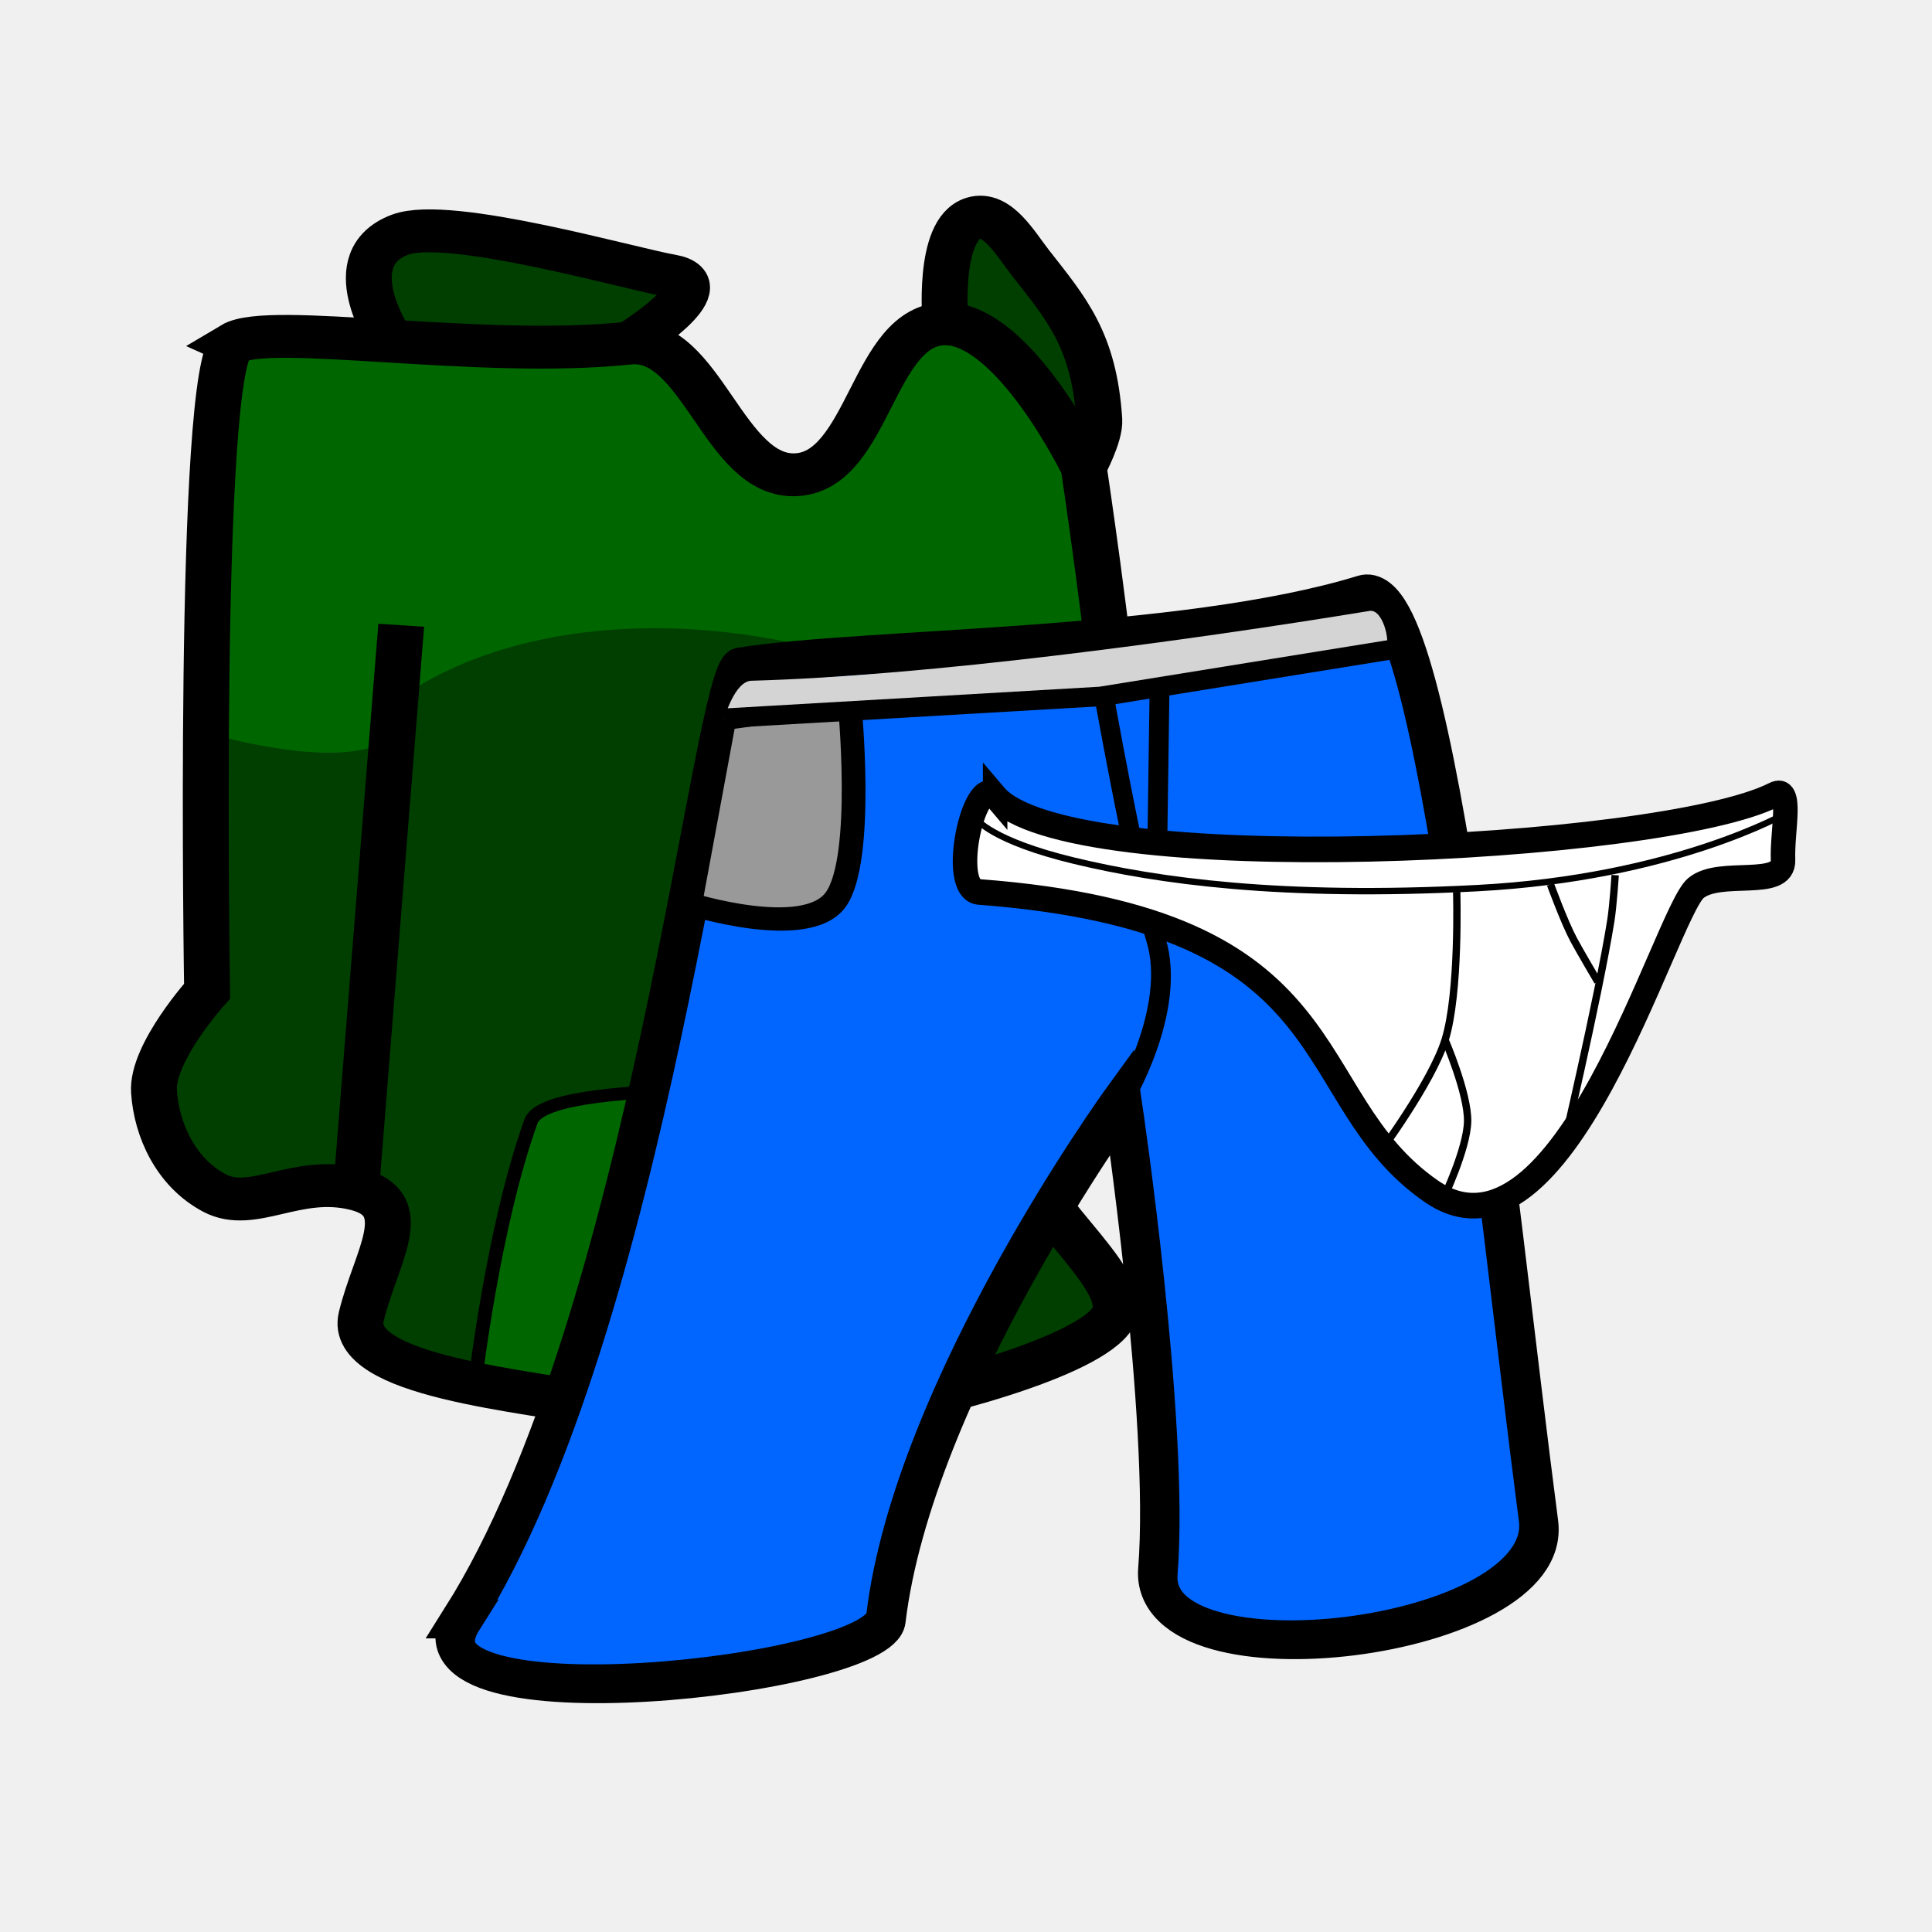
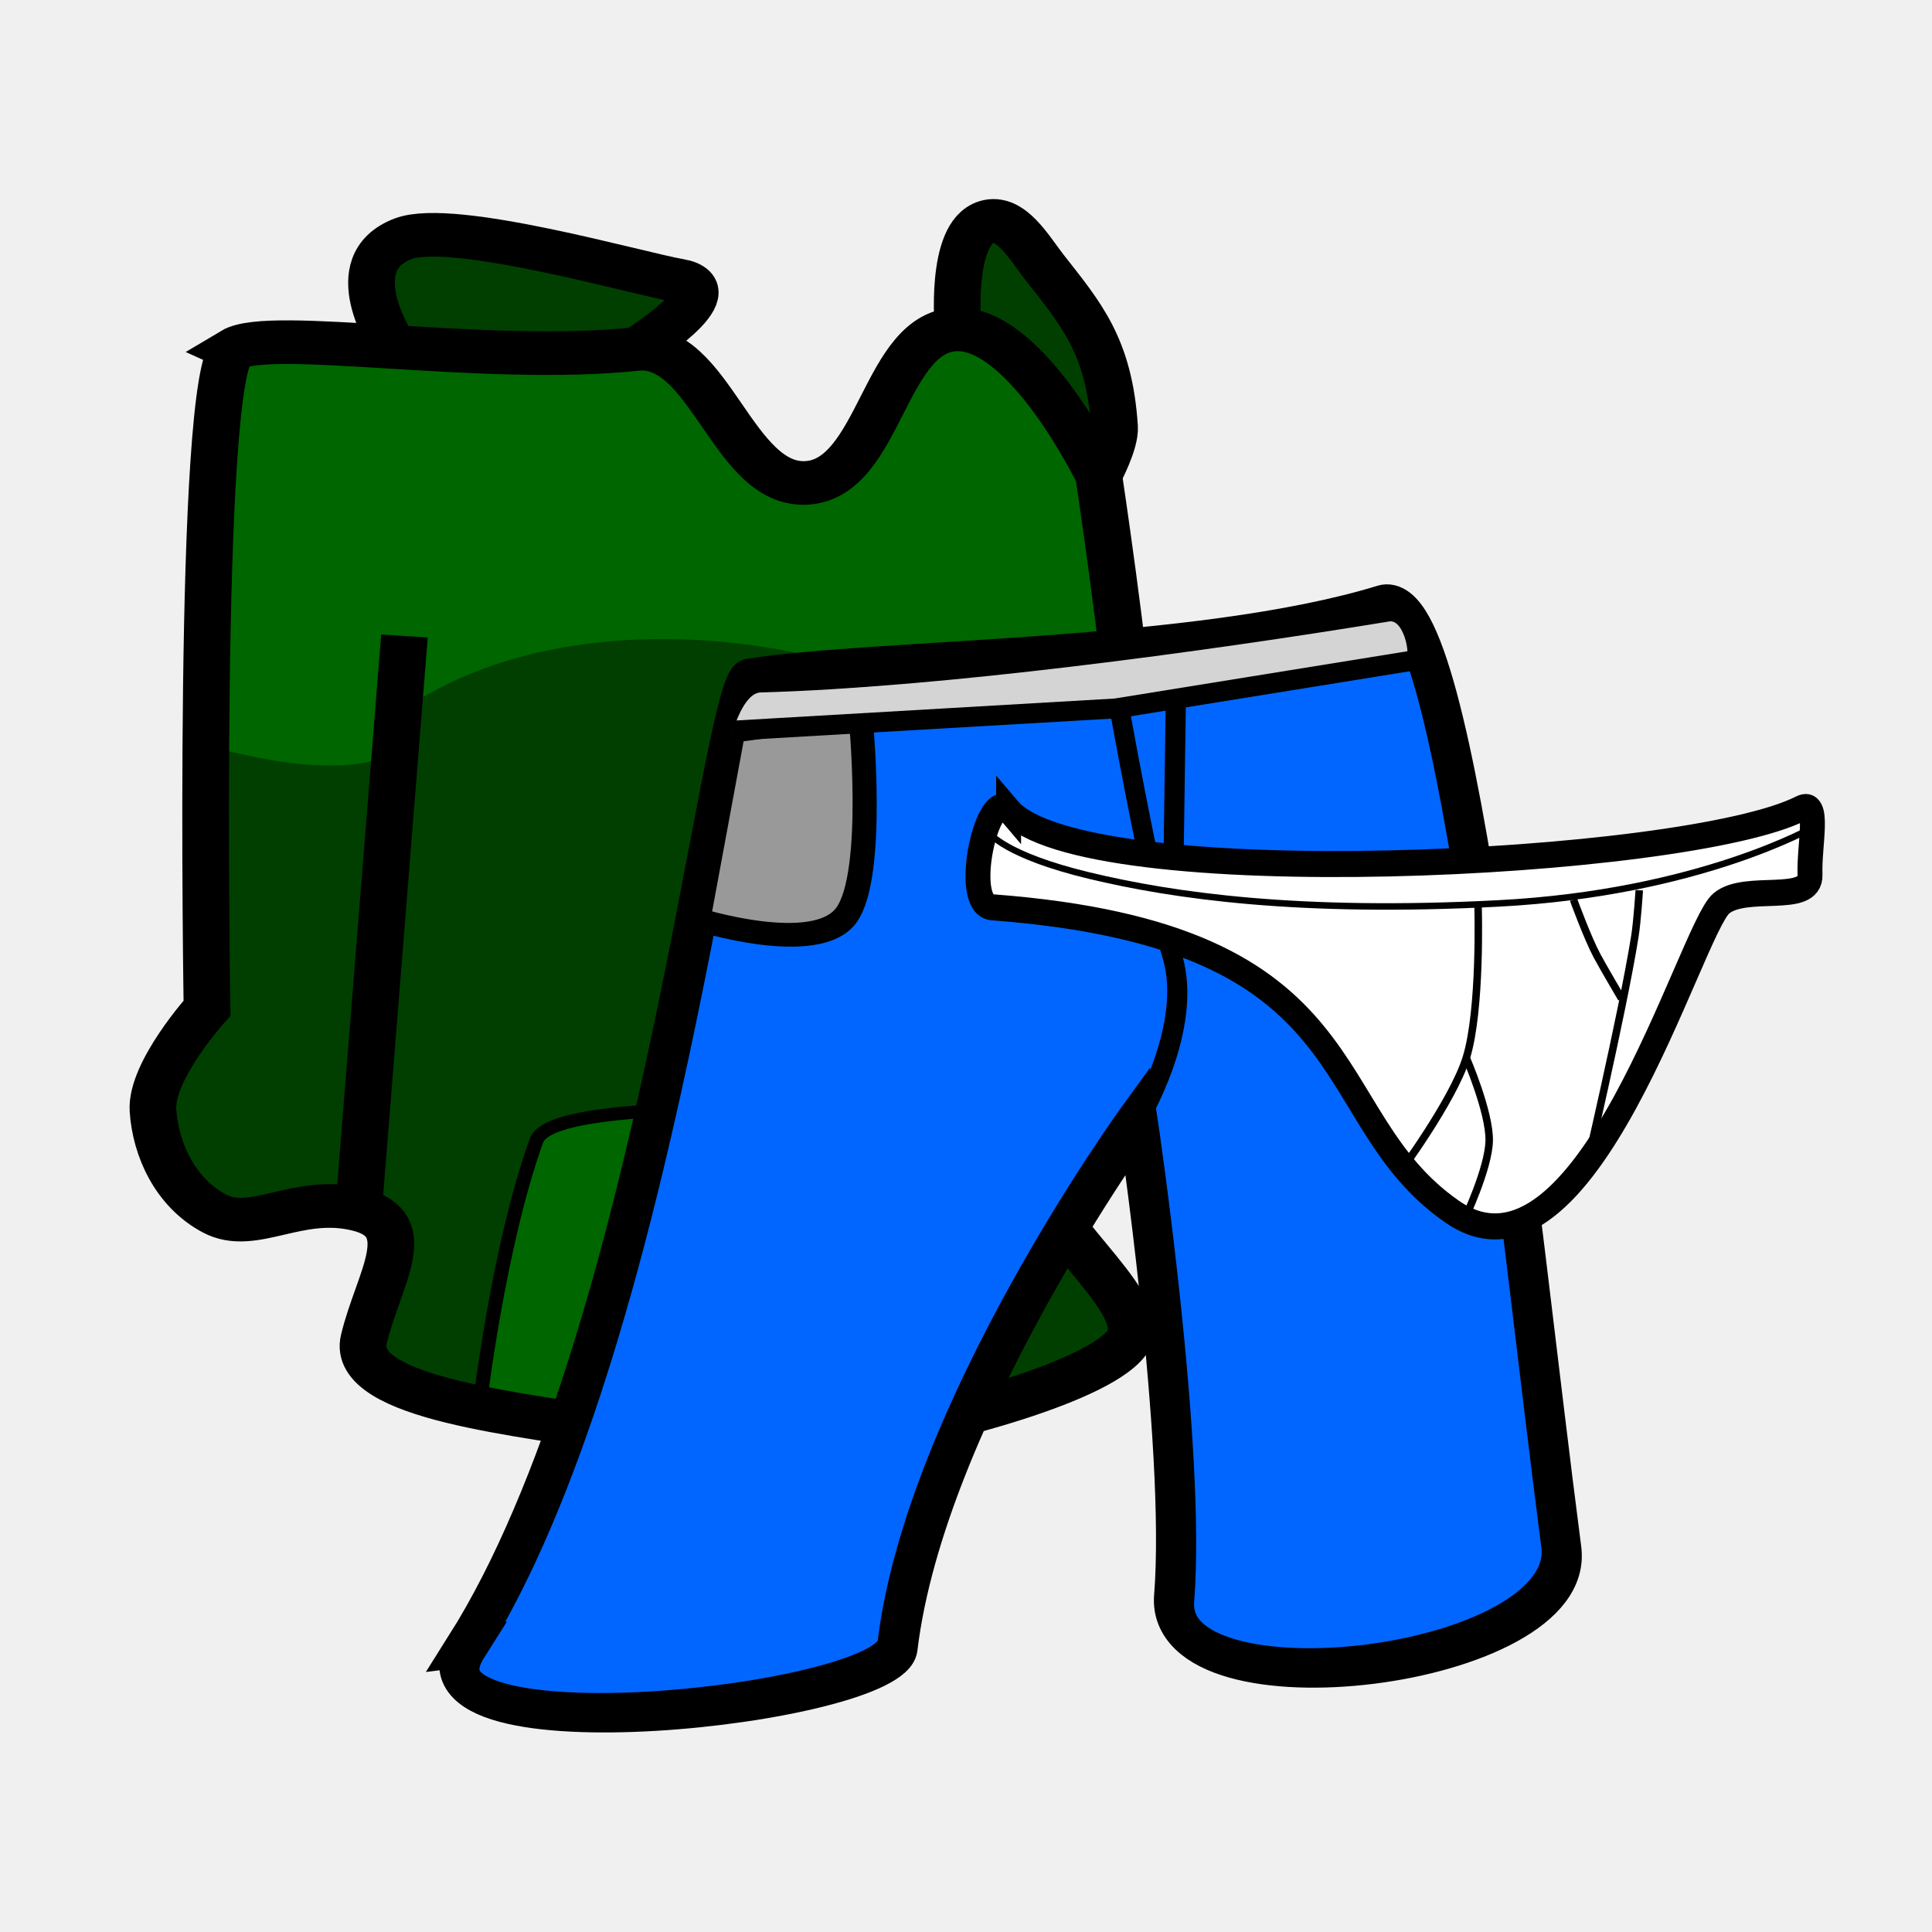
- <svg xmlns="http://www.w3.org/2000/svg" width="101.719mm" height="101.719mm" viewBox="0 0 101.719 101.719" version="1.1" id="svg1525">
+ <svg xmlns="http://www.w3.org/2000/svg" width="100mm" height="100mm" viewBox="0 0 100 100" version="1.1" id="svg1525">
  <defs id="defs1519" />
-   <g id="layer1" transform="translate(37.85379,-179.4624)">
+   <g id="layer1" transform="translate(37.6648,-179.4624)">
    <g id="g2135" transform="matrix(2.415593,-0.0119659,-5.8677245e-4,2.257732,-62.424,-256.4649)">
      <path id="path896" d="m 14.617,209.357 0.093,6.267 -0.935,2.432 0.421,2.572 1.169,0.514 2.622,-0.238 0.839,1.314 -0.795,1.918 3.414,1.216 7.39,0.514 5.519,-1.497 0.234,-1.029 -1.99,-3.34 2.084,-1.056 -0.281,-7.624 -0.14,-2.993 -19.504,-1.403 z" style="fill:#003f00;fill-opacity:1;stroke:none;stroke-width:0.265px;stroke-linecap:butt;stroke-linejoin:miter;stroke-opacity:1" />
      <path id="path857" d="m 20.581,225.428 c 0,0 0.394,-3.64 1.216,-6.08 0.347,-1.029 6.414,-0.628 8.513,-0.748 1.695,-0.097 1.216,7.016 1.216,7.016 0,0 -2.695,0.882 -4.093,0.925 -2.313,0.071 -6.852,-1.112 -6.852,-1.112 z" style="display:inline;fill:#006600;fill-opacity:1;stroke:#000000;stroke-width:0.3;stroke-linecap:butt;stroke-linejoin:miter;stroke-miterlimit:4;stroke-dasharray:none;stroke-opacity:1" />
      <path id="path890" d="m 14.57,210.199 c 0,0 2.984,1.013 4.116,0.234 0.296,-0.204 0.034,-0.82 0.327,-1.029 3.288,-2.346 8.667,-1.825 12.114,0.281 0.53,0.324 0.587,1.094 0.889,1.637 0.824,1.482 2.385,0 2.385,0 l -0.561,-7.173 -2.479,-3.07 -1.637,0.14 -1.543,2.993 -1.076,-0.14 -2.245,-2.666 -8.98,-0.374 -0.577,0.14 z" style="fill:#006600;fill-opacity:1;stroke:none;stroke-width:0.5;stroke-linecap:butt;stroke-linejoin:miter;stroke-miterlimit:4;stroke-dasharray:none;stroke-opacity:1" />
      <path id="path866" d="m 18.703,201.06 c 0,0 -1.143,-1.858 0.236,-2.405 1.062,-0.421 5.02,0.824 5.906,0.991 1.153,0.218 -0.907,1.564 -0.907,1.564" style="display:inline;opacity:1;fill:#003f00;fill-opacity:1;stroke:#000000;stroke-width:1;stroke-linecap:butt;stroke-linejoin:miter;stroke-miterlimit:4;stroke-dasharray:none;stroke-opacity:1" />
      <path id="path874" d="m 30.829,200.796 c 0,0 -0.195,-2.2 0.609,-2.46 0.515,-0.167 0.922,0.611 1.241,1.048 0.778,1.069 1.389,1.804 1.502,3.671 0.023,0.38 -0.339,1.092 -0.339,1.092" style="display:inline;opacity:1;fill:#003f00;fill-opacity:1;stroke:#000000;stroke-width:1;stroke-linecap:butt;stroke-linejoin:miter;stroke-miterlimit:4;stroke-dasharray:none;stroke-opacity:1" />
      <path id="path864" d="m 15.303,201.172 c -0.794,0.503 -0.565,15.101 -0.565,15.101 0,0 -1.213,1.432 -1.157,2.336 0.056,0.904 0.479,1.892 1.318,2.372 0.839,0.48 1.786,-0.429 3.088,-0.075 1.302,0.353 0.424,1.587 0.113,2.975 -0.311,1.388 3.547,1.741 5.46,2.141 1.598,0.334 3.283,0.444 4.895,0.188 2.114,-0.335 5.513,-1.309 6.025,-2.216 0.512,-0.907 -2.207,-2.888 -1.883,-3.992 0.324,-1.103 2.039,-0.492 2.109,-1.318 0.207,-2.45 0.035,-5.579 -0.151,-8.36 -0.138,-2.068 -0.715,-6.176 -0.715,-6.176 0,0 -1.51,-3.341 -3.013,-3.352 -1.59,-0.011 -1.652,3.405 -3.239,3.502 -1.591,0.098 -2.068,-3.259 -3.653,-3.088 -3.261,0.352 -7.84,-0.542 -8.634,-0.039 z" style="display:inline;opacity:1;fill:none;fill-opacity:1;stroke:#000000;stroke-width:1;stroke-linecap:butt;stroke-linejoin:miter;stroke-miterlimit:4;stroke-dasharray:none;stroke-opacity:1" />
      <path id="path870" d="m 18.967,207.763 -0.979,13.142" style="display:inline;opacity:1;fill:none;stroke:#000000;stroke-width:1;stroke-linecap:butt;stroke-linejoin:miter;stroke-miterlimit:4;stroke-dasharray:none;stroke-opacity:1" />
      <path id="path872" d="m 31.695,209.646 0.904,10.356" style="display:inline;opacity:1;fill:none;stroke:#000000;stroke-width:1;stroke-linecap:butt;stroke-linejoin:miter;stroke-miterlimit:4;stroke-dasharray:none;stroke-opacity:1" />
    </g>
    <g id="g2740" transform="matrix(1.193711,-0.01260043,0.1280604,1.179537,-31.87732,4.792375)">
      <path id="path2567" d="M -8.256,220.26 C 1.47,207.042 7.302,178.143 8.649,177.944 c 5.585,-0.828 19.512,-0.531 27.787,-2.939 3.262,-0.949 2.877,26.702 3.2,41.386 0.119,5.392 -17.998,7.377 -17.009,2.065 1.245,-6.684 0.674,-20.971 0.674,-20.971 0,0 -10.584,12.756 -12.883,22.957 -0.585,2.594 -22.29,4.735 -18.673,-0.182 z" style="fill:#0066ff;fill-opacity:1;stroke:#000000;stroke-width:1.731;stroke-linecap:butt;stroke-linejoin:miter;stroke-miterlimit:4;stroke-dasharray:none;stroke-opacity:1" />
      <path id="path2571" d="m 23.3,197.485 c 0,0 2.882,-4.042 2.263,-7.189 -0.62,-3.147 -1.168,-11.572 -1.168,-11.572" style="fill:none;stroke:#000000;stroke-width:0.868;stroke-linecap:butt;stroke-linejoin:miter;stroke-miterlimit:4;stroke-dasharray:none;stroke-opacity:1" />
      <path id="path2573" d="m 25.563,190.296 1.434,-11.812" style="fill:none;stroke:#000000;stroke-width:0.868;stroke-linecap:butt;stroke-linejoin:miter;stroke-miterlimit:4;stroke-dasharray:none;stroke-opacity:1" />
      <path id="path2569" d="m 5.204,188.487 c 0,0 4.92,1.679 6.43,-0.11 1.51,-1.788 1.563,-8.862 1.563,-8.862 l -5.592,0.71 z" style="fill:#999999;fill-opacity:1;stroke:#000000;stroke-width:1.041;stroke-linecap:butt;stroke-linejoin:miter;stroke-miterlimit:4;stroke-dasharray:none;stroke-opacity:1" />
      <path id="path2583" d="m 7.604,180.226 c 0,0 0.632,-1.649 1.374,-1.661 7.783,-0.132 19.293,-1.563 27.567,-2.822 0.659,-0.1 0.834,1.725 0.417,1.838 -6.298,1.706 -29.358,2.645 -29.358,2.645 z" style="fill:#d4d4d4;fill-opacity:1;stroke:none;stroke-width:0.46;stroke-linecap:butt;stroke-linejoin:miter;stroke-miterlimit:4;stroke-dasharray:none;stroke-opacity:1" />
      <path id="path2579" d="m 7.604,180.226 16.717,-0.798 13.058,-1.96" style="fill:none;stroke:#000000;stroke-width:0.868;stroke-linecap:butt;stroke-linejoin:miter;stroke-miterlimit:4;stroke-dasharray:none;stroke-opacity:1" />
    </g>
    <g id="g3370" transform="matrix(2.438077,0,0,2.548095,-142.0698,-423.4245)">
      <path id="path1419-8" d="m 64.235,253.054 c 1.559,1.755 14.381,1.157 16.826,-0.031 0.409,-0.199 0.164,0.736 0.188,1.35 0.024,0.614 -1.366,0.166 -1.883,0.581 -0.66,0.529 -2.876,8.144 -5.713,6.263 -2.947,-1.954 -1.612,-5.597 -9.763,-6.184 -0.667,-0.048 -0.099,-2.478 0.345,-1.978 z" style="fill:#ffffff;fill-opacity:1;stroke:#000000;stroke-width:0.529;stroke-linecap:butt;stroke-linejoin:miter;stroke-miterlimit:4;stroke-dasharray:none;stroke-opacity:1" />
      <path id="path1421-5" d="m 81.328,253.4 c 0,0 -2.441,1.342 -6.686,1.554 -4.245,0.212 -6.908,-0.154 -8.695,-0.565 -1.787,-0.411 -2.119,-0.863 -2.119,-0.863" style="fill:none;stroke:#000000;stroke-width:0.132;stroke-linecap:butt;stroke-linejoin:miter;stroke-miterlimit:4;stroke-dasharray:none;stroke-opacity:1" />
      <path id="path1431-2" d="m 72.507,260.463 c 0,0 1.158,-1.49 1.444,-2.37 0.317,-0.973 0.251,-3.061 0.251,-3.061" style="fill:none;stroke:#000000;stroke-width:0.159;stroke-linecap:butt;stroke-linejoin:miter;stroke-miterlimit:4;stroke-dasharray:none;stroke-opacity:1" />
      <path id="path1433-4" d="m 73.951,258.093 c 0,0 0.497,1.097 0.487,1.679 -0.01,0.567 -0.534,1.617 -0.534,1.617" style="fill:none;stroke:#000000;stroke-width:0.159;stroke-linecap:butt;stroke-linejoin:miter;stroke-miterlimit:4;stroke-dasharray:none;stroke-opacity:1" />
      <path id="path1435-3" d="m 76.431,260.604 c 0,0 0.835,-3.396 1.099,-4.976 0.052,-0.311 0.094,-0.942 0.094,-0.942" style="fill:none;stroke:#000000;stroke-width:0.159;stroke-linecap:butt;stroke-linejoin:miter;stroke-miterlimit:4;stroke-dasharray:none;stroke-opacity:1" />
      <path id="path1437-3" d="m 76.227,254.875 c 0,0 0.298,0.782 0.502,1.146 0.134,0.239 0.518,0.863 0.518,0.863" style="fill:none;stroke:#000000;stroke-width:0.159;stroke-linecap:butt;stroke-linejoin:miter;stroke-miterlimit:4;stroke-dasharray:none;stroke-opacity:1" />
    </g>
  </g>
</svg>
